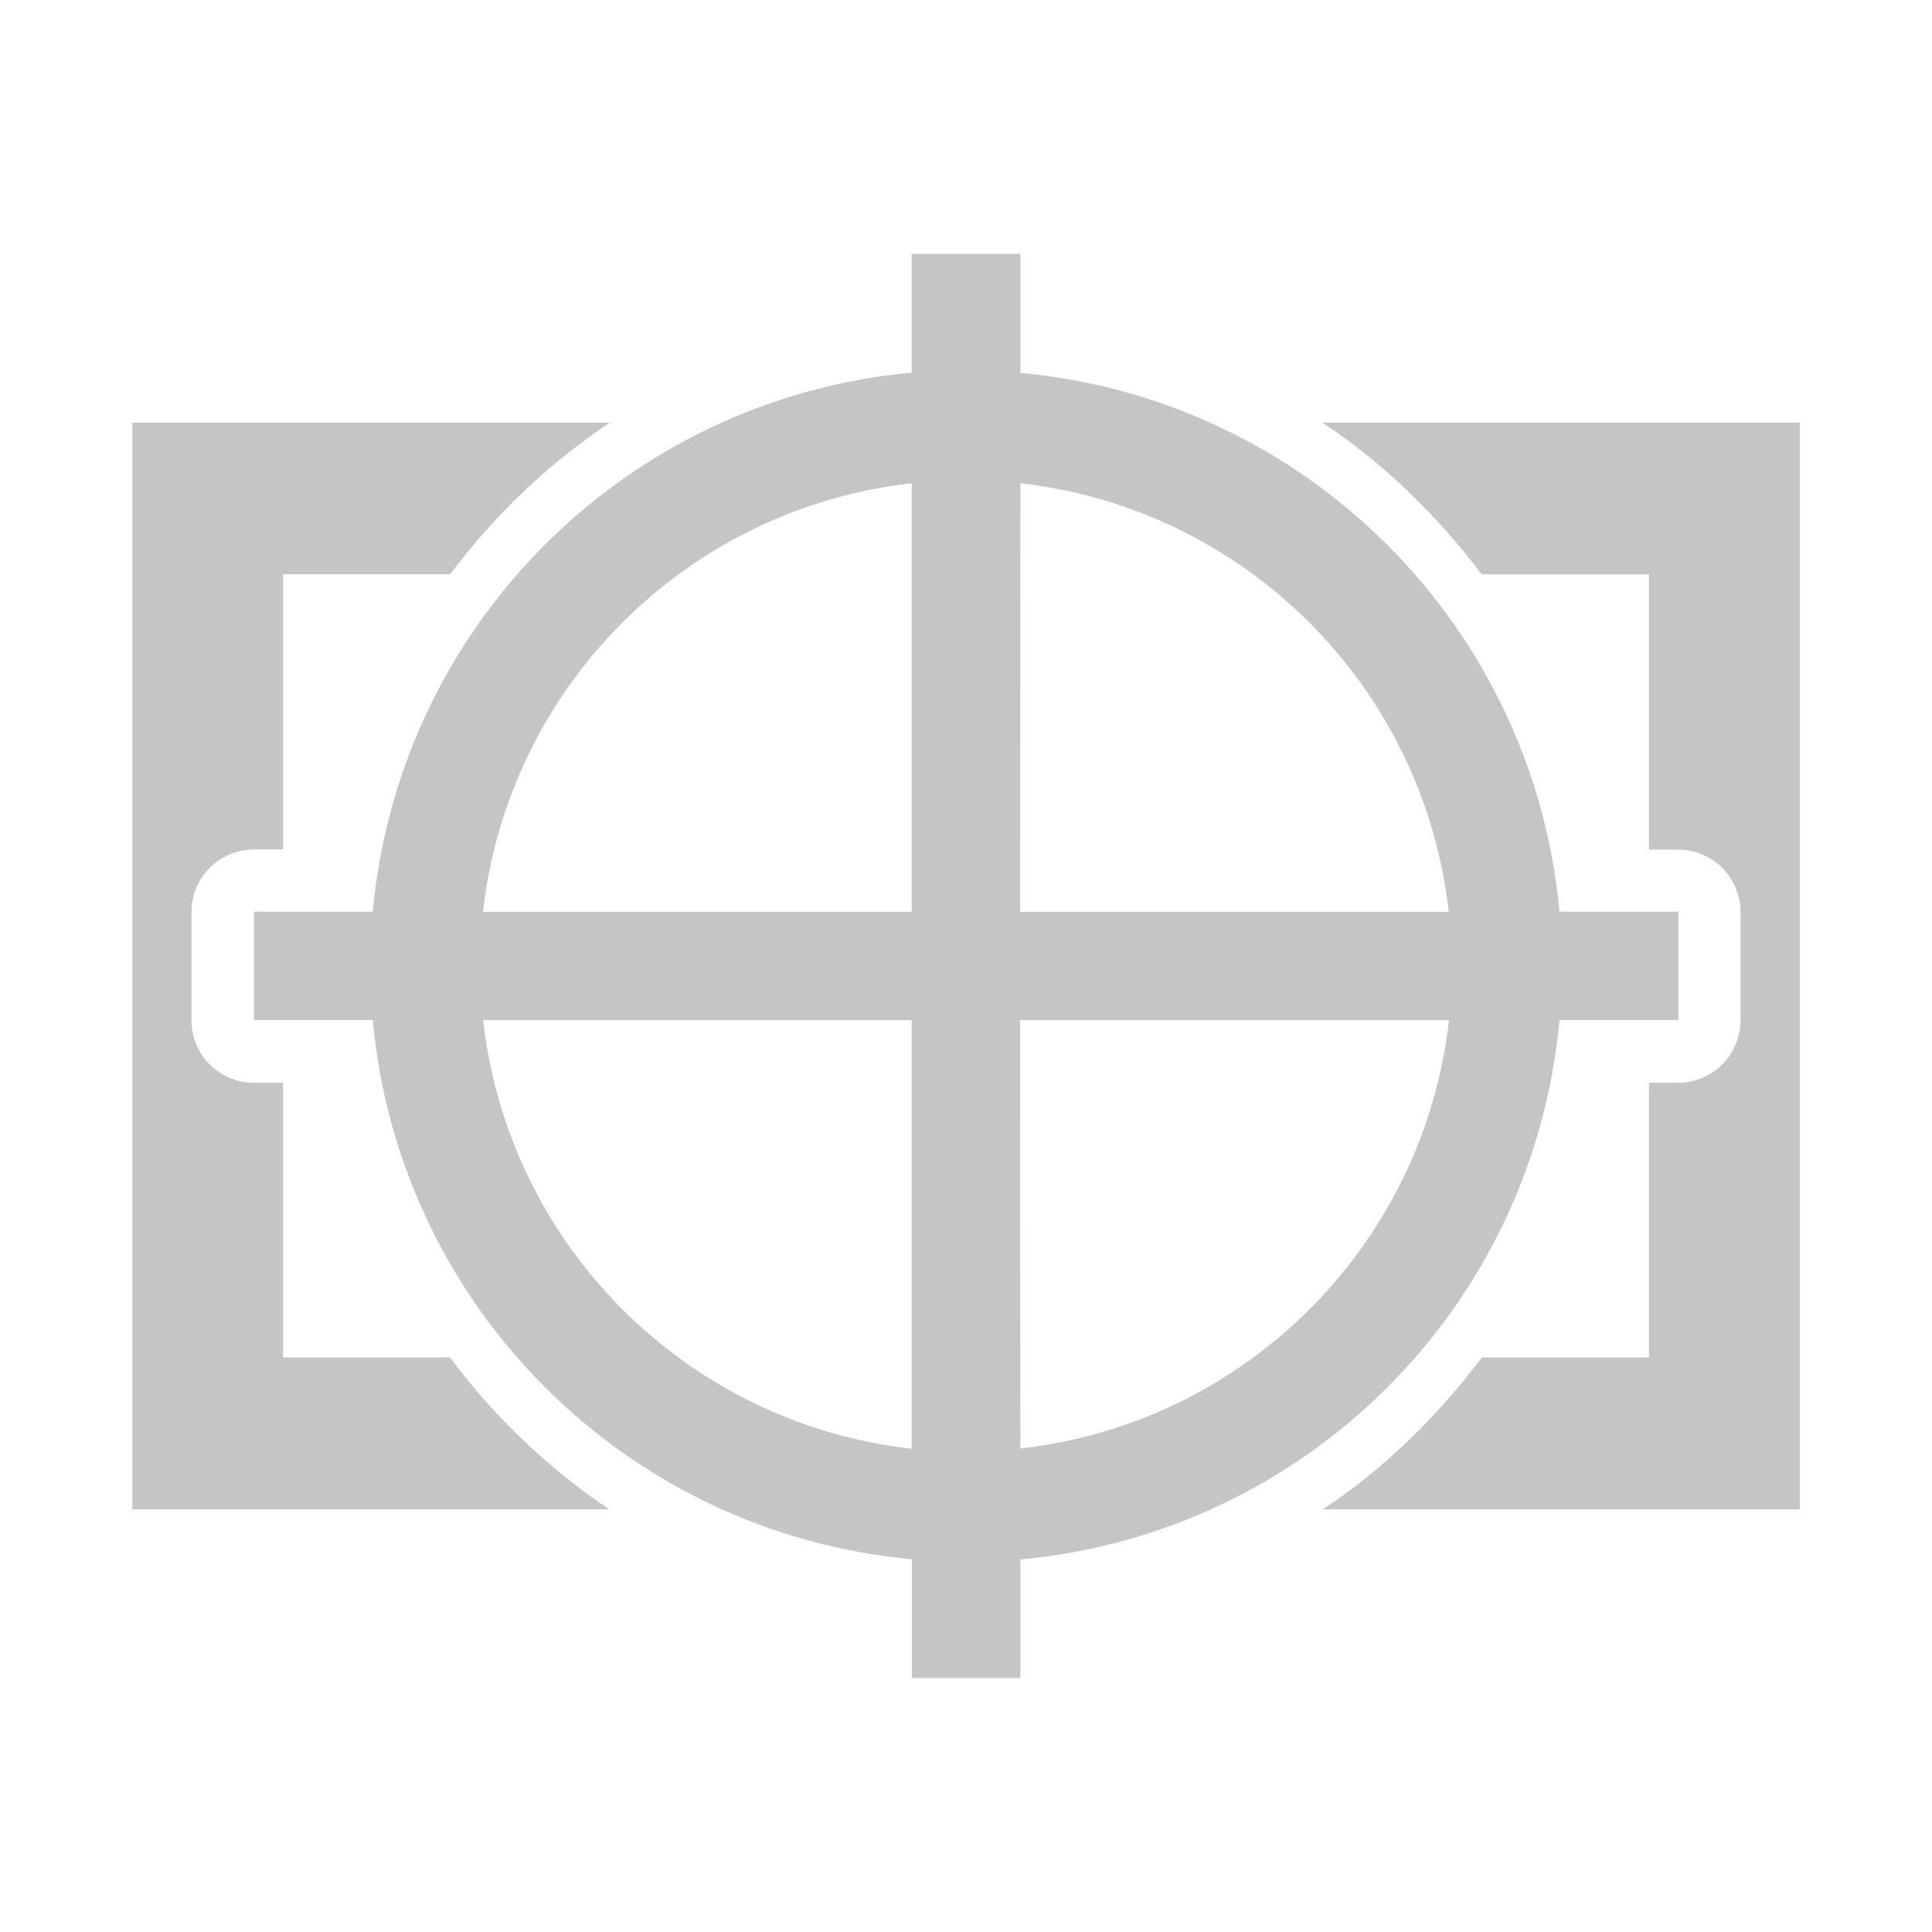
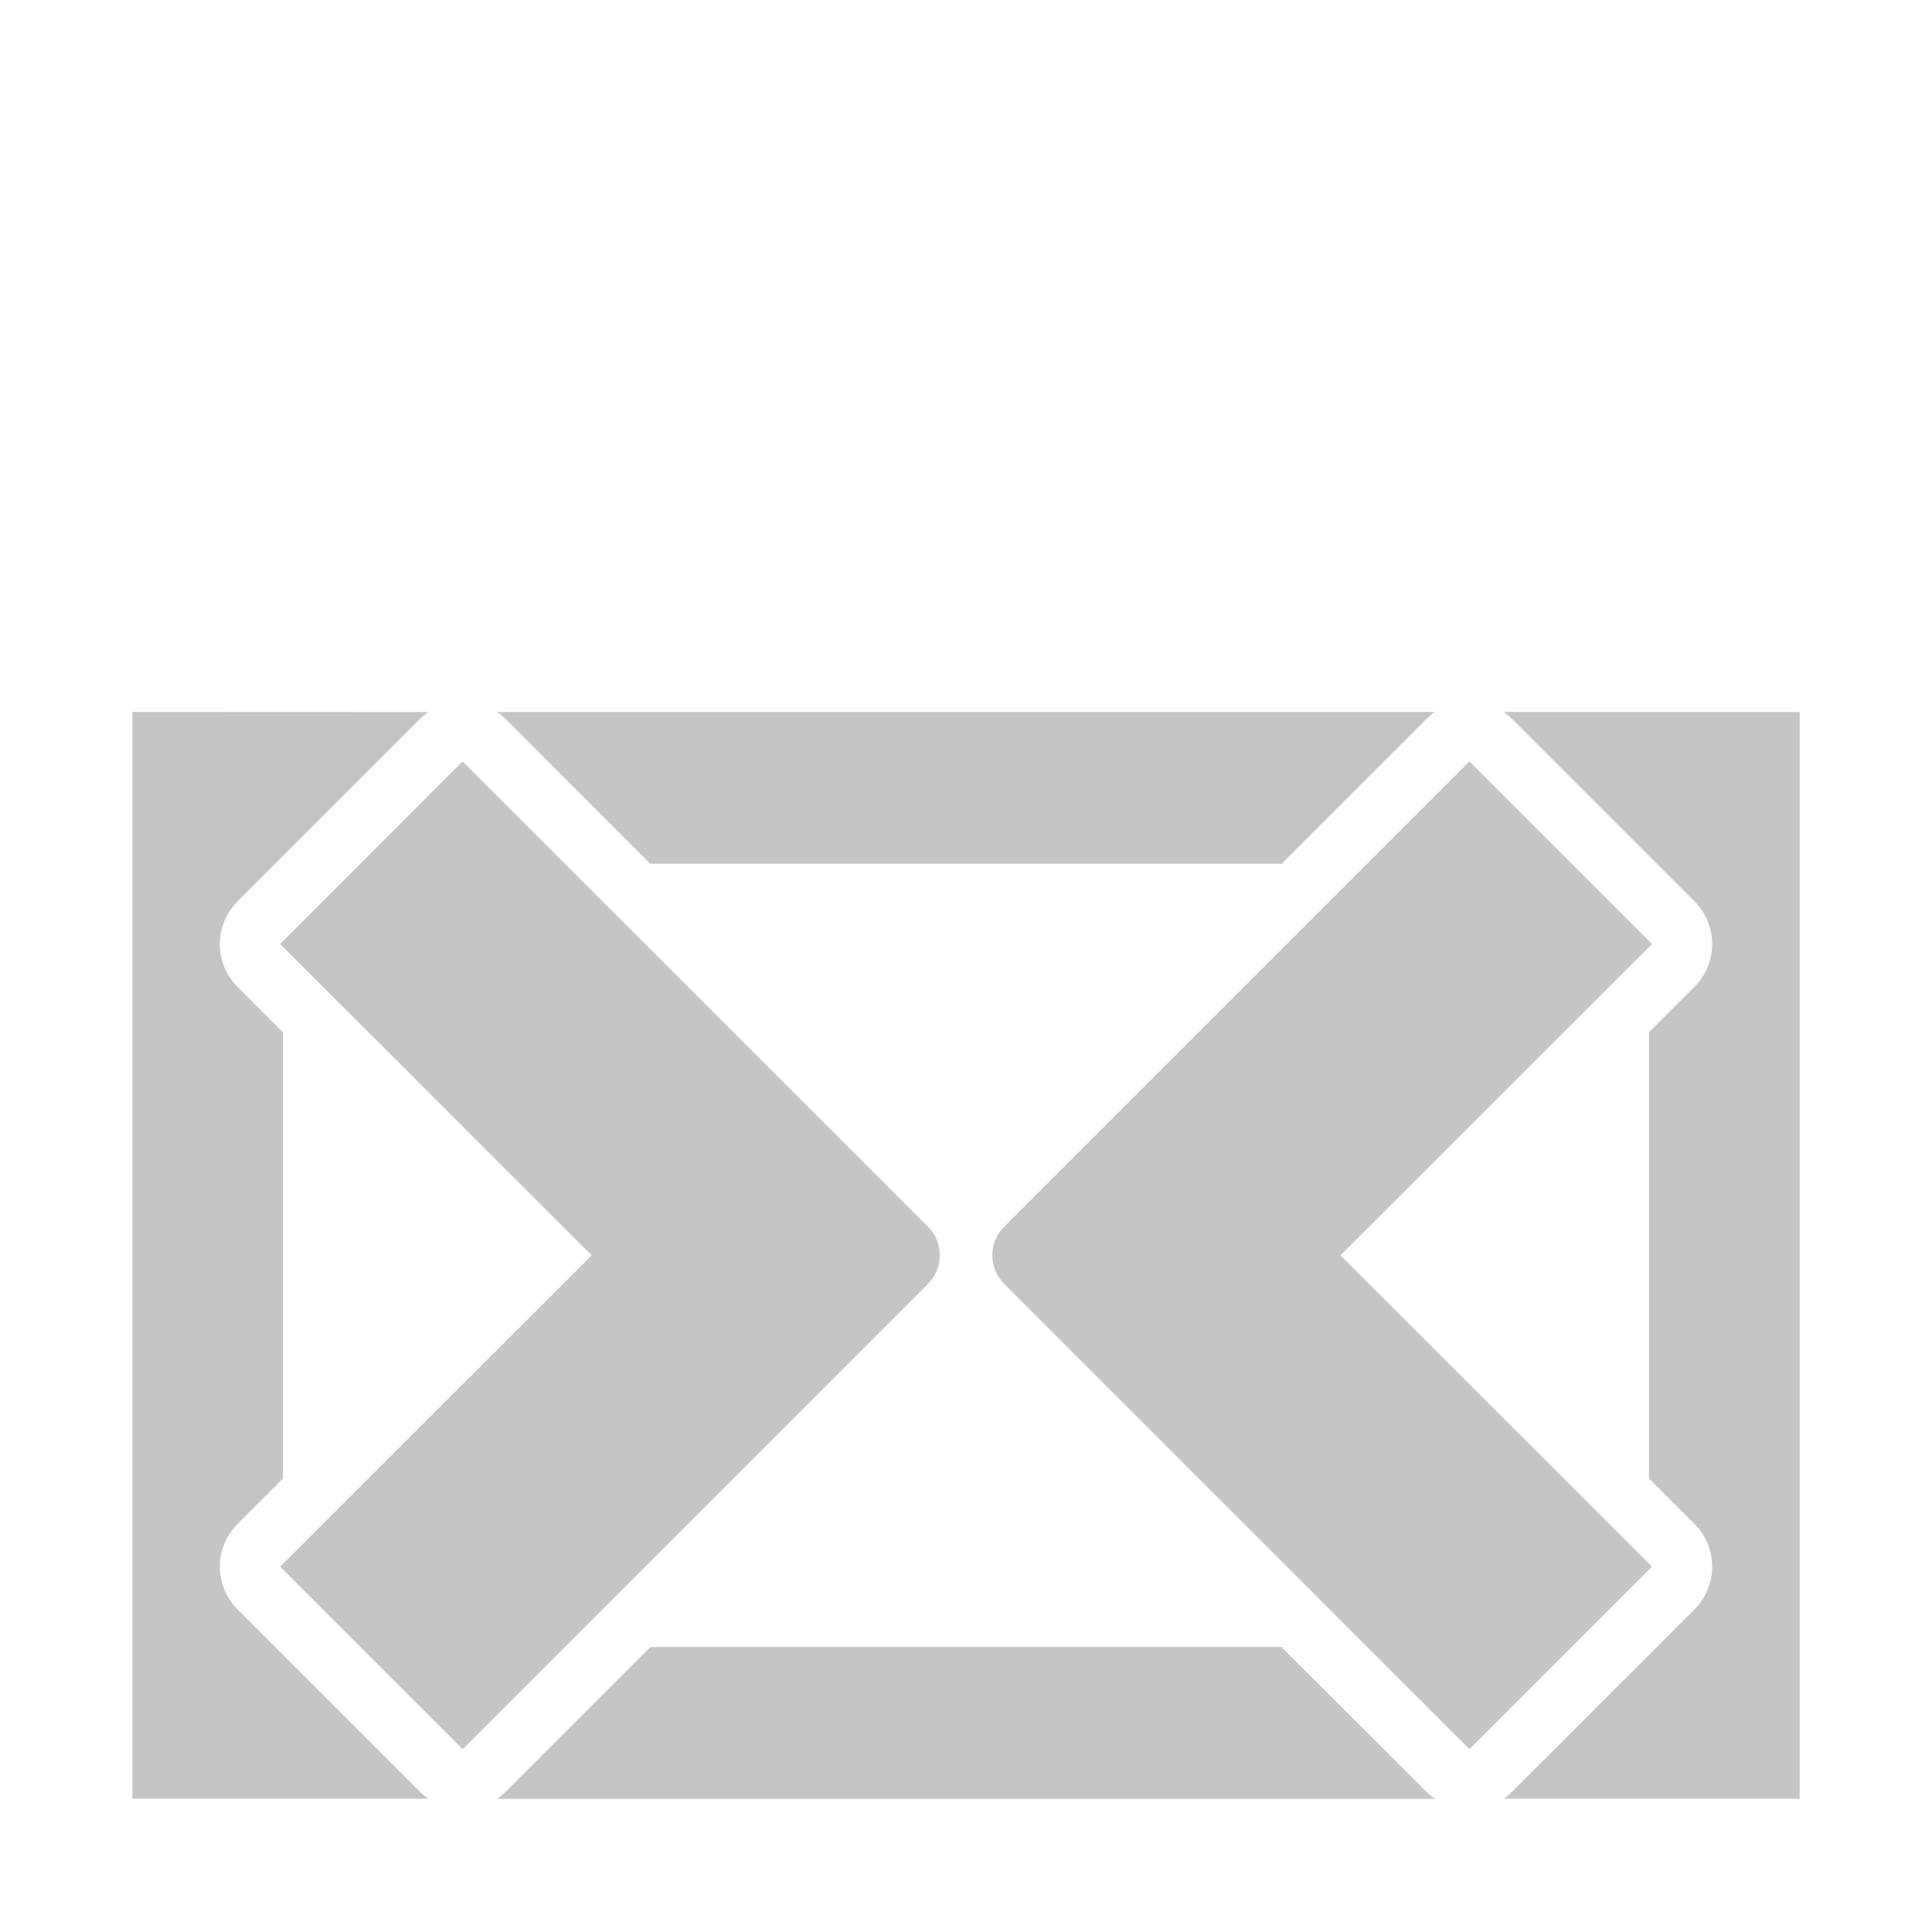
<svg xmlns="http://www.w3.org/2000/svg" width="16" height="16">
-   <path d="M7.55 2.102v.984A4.938 4.938 0 003.087 7.55h-.984v.898h.984a4.938 4.938 0 004.465 4.465v.984h.898v-.982a4.938 4.938 0 004.465-4.467h.984v-.898h-.984A4.938 4.938 0 008.45 3.088v-.986zm0 1.9v3.549H4a4.027 4.027 0 013.55-3.549zm.9 0a4.027 4.027 0 013.548 3.549H8.449zM4.001 8.449h3.549v3.549a4.027 4.027 0 01-3.549-3.549zm4.447 0H12a4.027 4.027 0 01-3.55 3.547zM1.096 3.5v9h3.949a5.416 5.416 0 01-1.318-1.258H2.344V8.967h-.242a.517.517 0 01-.516-.518v-.898a.517.517 0 01.516-.516h.242v-2.28h1.385A5.41 5.41 0 015.049 3.5zm9.855 0c.512.337.95.769 1.32 1.256h1.385v2.28h.242a.517.517 0 01.516.515v.898a.517.517 0 01-.516.518h-.242v2.275h-1.383c-.37.487-.806.92-1.318 1.258h3.95v-9z" fill="#c5c5c5" paint-order="stroke fill markers" />
+   <path fill="#C5C5C5" d="M1.096 5.896v9h2.453a.5.5 0 01-.07-.056l-1.512-1.512a.5.5 0 010-.707l.377-.377V8.55l-.377-.377a.5.5 0 010-.707l1.512-1.512a.5.5 0 01.068-.057zm3.02 0a.5.5 0 01.07.057l1.199 1.2h5.23l1.2-1.2a.5.5 0 01.066-.057zm8.335 0a.5.5 0 01.07.057l1.512 1.512a.5.5 0 010 .707l-.377.377v3.695l.377.377a.5.5 0 010 .707l-1.512 1.512a.5.5 0 01-.068.056h2.451v-9zM5.387 13.64l-1.201 1.2a.5.5 0 01-.069.057h7.768a.5.5 0 01-.07-.056l-1.202-1.201z" />
+   <path d="M3.831 6.306L2.32 7.818l2.58 2.578-2.58 2.578 1.512 1.512 3.853-3.854a.335.335 0 00.006-.467zm8.338 0l1.512 1.512-2.58 2.578 2.58 2.578-1.512 1.512-3.853-3.854a.335.335 0 01-.006-.467z" fill="#C5C5C5" paint-order="stroke fill markers" />
</svg>
